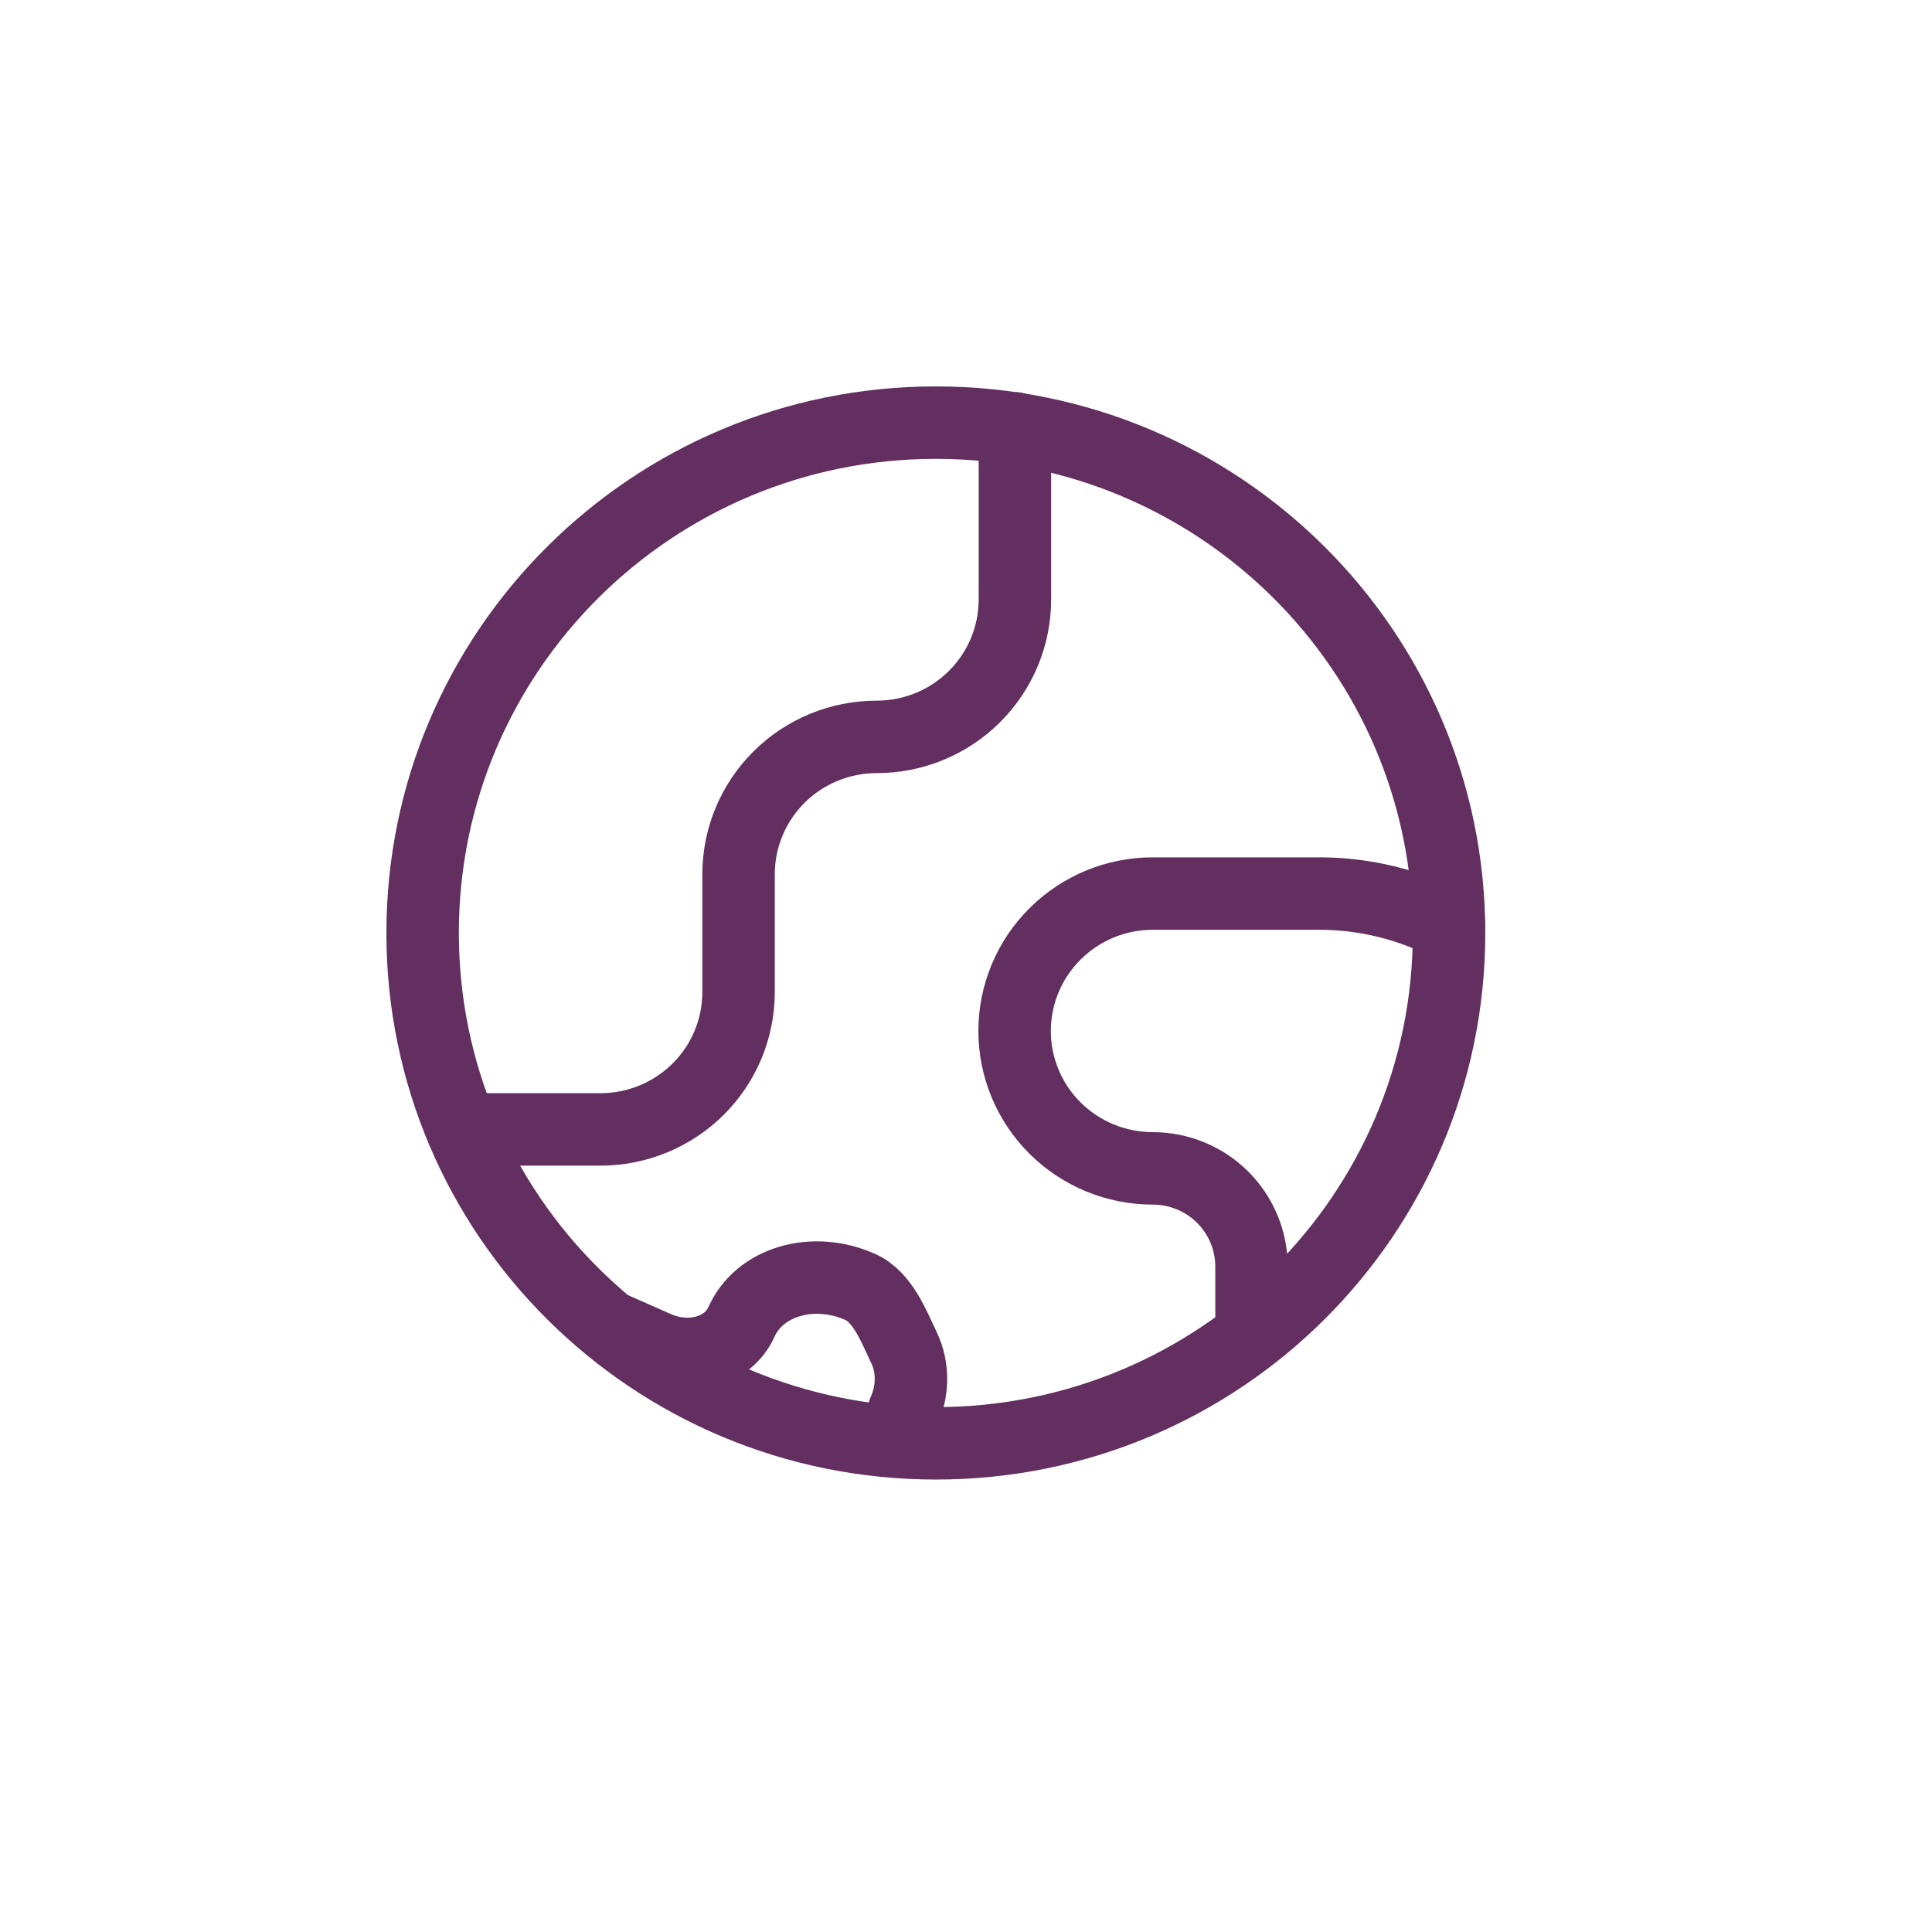
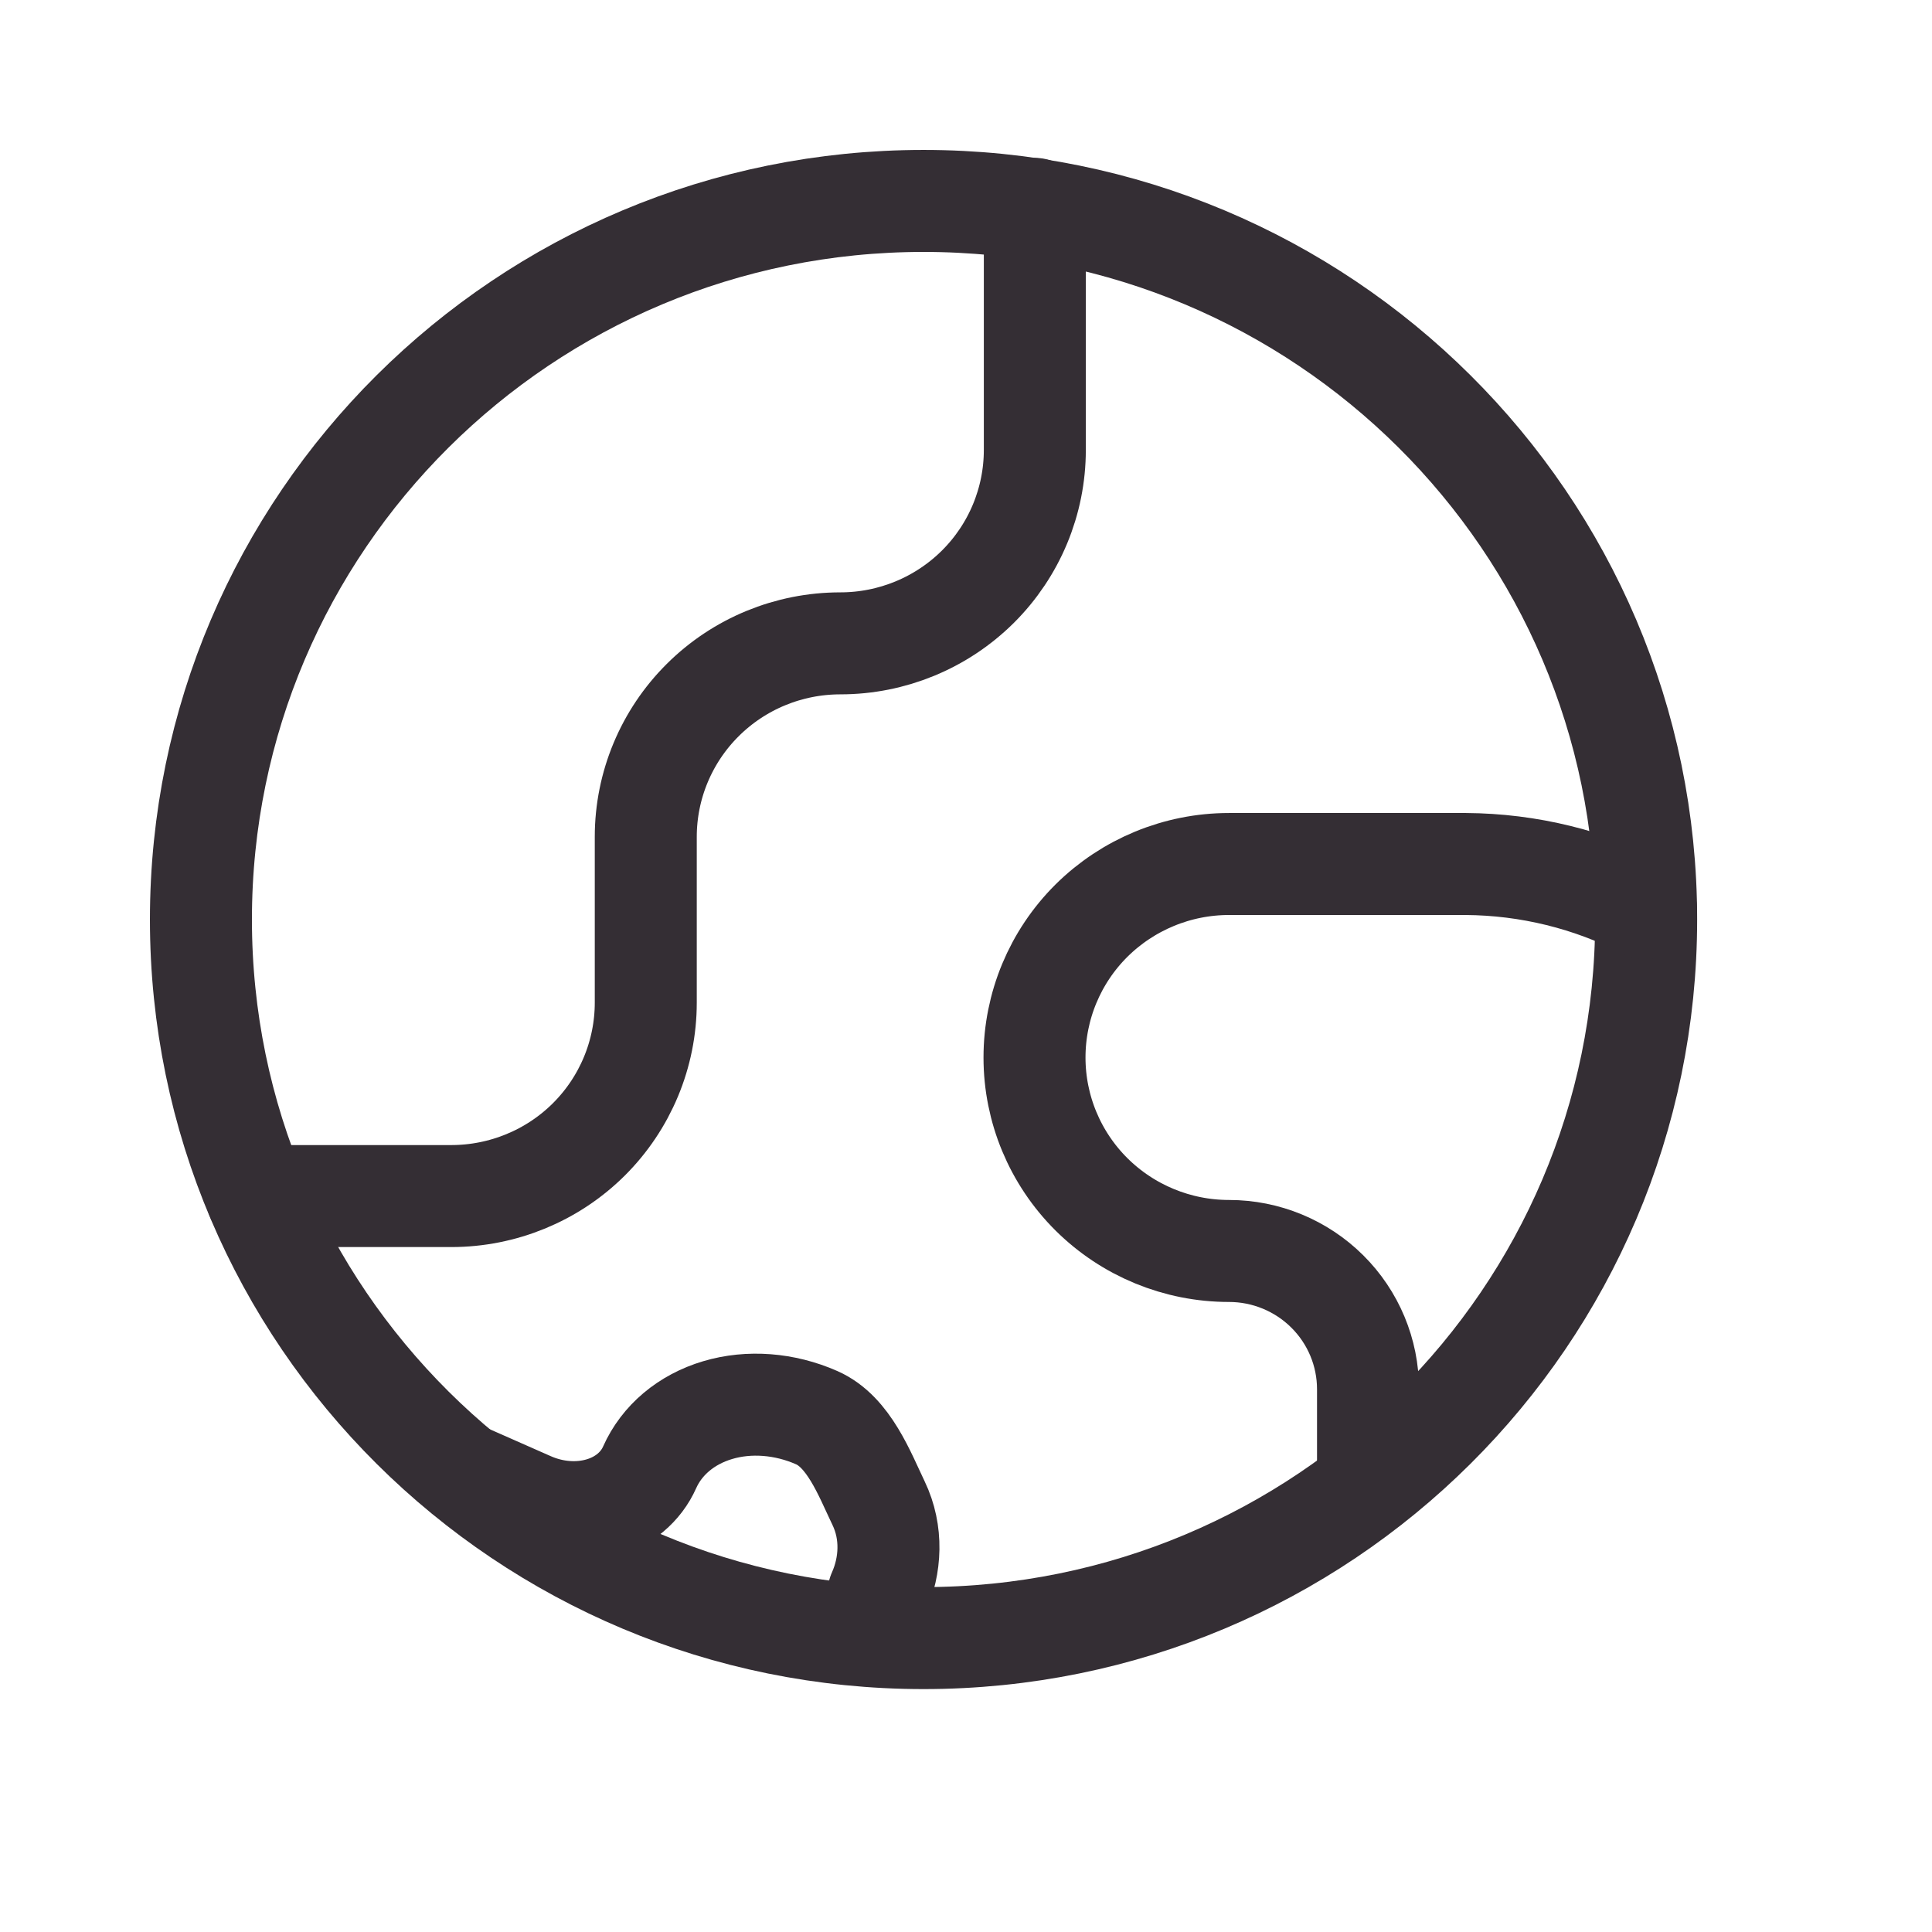
- <svg xmlns="http://www.w3.org/2000/svg" width="32" height="32" viewBox="0 0 32 32" fill="none">
-   <path d="M15.501 23.906C20.195 23.906 24.001 20.122 24.001 15.453C24.001 10.785 20.195 7 15.501 7C10.806 7 7 10.785 7 15.453C7 20.122 10.806 23.906 15.501 23.906Z" stroke="#622F60" stroke-width="1.2" stroke-linecap="round" stroke-linejoin="round" />
-   <path d="M7.656 18.707H9.944C10.551 18.707 11.133 18.467 11.563 18.041C11.992 17.614 12.233 17.035 12.233 16.431V14.48C12.233 13.877 12.474 13.298 12.903 12.871C13.332 12.444 13.915 12.205 14.522 12.205C15.129 12.205 15.711 11.965 16.14 11.538C16.569 11.111 16.81 10.532 16.81 9.929V7.094" stroke="#622F60" stroke-width="1.2" stroke-linecap="round" stroke-linejoin="round" />
-   <path d="M23.998 15.321C23.343 14.983 22.617 14.805 21.879 14.8H19.094C18.487 14.8 17.905 15.04 17.476 15.467C17.046 15.894 16.805 16.473 16.805 17.076C16.805 17.68 17.046 18.259 17.476 18.686C17.905 19.112 18.487 19.352 19.094 19.352C19.527 19.352 19.943 19.523 20.25 19.828C20.556 20.133 20.729 20.547 20.729 20.978V22.109" stroke="#622F60" stroke-width="1.2" stroke-linecap="round" stroke-linejoin="round" />
-   <path d="M14.972 23.376C15.116 23.054 15.138 22.664 14.972 22.319C14.806 21.974 14.623 21.48 14.245 21.314C13.867 21.147 13.447 21.115 13.079 21.225C12.71 21.334 12.422 21.576 12.279 21.898C12.176 22.128 11.971 22.301 11.707 22.379C11.444 22.457 11.144 22.435 10.874 22.316L10.166 22.003" stroke="#622F60" stroke-width="1.2" stroke-linecap="round" stroke-linejoin="round" />
+ <svg xmlns="http://www.w3.org/2000/svg" width="24" height="24" viewBox="0 0 24 24" fill="none">
+   <path d="M11.473 20.349C16.43 20.349 20.449 16.353 20.449 11.423C20.449 6.493 16.43 2.496 11.473 2.496C6.515 2.496 2.496 6.493 2.496 11.423C2.496 16.353 6.515 20.349 11.473 20.349Z" stroke="#342E34" stroke-width="1.267" stroke-linecap="round" stroke-linejoin="round" />
+   <path d="M3.188 14.858H5.605C6.246 14.858 6.861 14.605 7.314 14.155C7.767 13.704 8.022 13.093 8.022 12.455V10.395C8.022 9.758 8.277 9.146 8.73 8.696C9.183 8.245 9.798 7.992 10.439 7.992C11.08 7.992 11.694 7.739 12.148 7.288C12.601 6.837 12.855 6.226 12.855 5.589V2.595" stroke="#342E34" stroke-width="1.267" stroke-linecap="round" stroke-linejoin="round" />
+   <path d="M20.446 11.283C19.755 10.926 18.988 10.738 18.209 10.733H15.267C14.626 10.733 14.012 10.987 13.558 11.437C13.105 11.888 12.851 12.499 12.851 13.137C12.851 13.774 13.105 14.385 13.558 14.836C14.012 15.287 14.626 15.54 15.267 15.54C15.725 15.54 16.164 15.721 16.488 16.043C16.812 16.365 16.994 16.801 16.994 17.257V18.451" stroke="#342E34" stroke-width="1.267" stroke-linecap="round" stroke-linejoin="round" />
+   <path d="M10.914 19.789C11.066 19.449 11.089 19.037 10.914 18.673C10.739 18.308 10.545 17.787 10.146 17.611C9.747 17.435 9.304 17.401 8.915 17.517C8.525 17.633 8.221 17.889 8.07 18.228C7.962 18.471 7.745 18.654 7.467 18.736C7.189 18.819 6.872 18.795 6.587 18.669L5.839 18.339" stroke="#342E34" stroke-width="1.267" stroke-linecap="round" stroke-linejoin="round" />
</svg>
